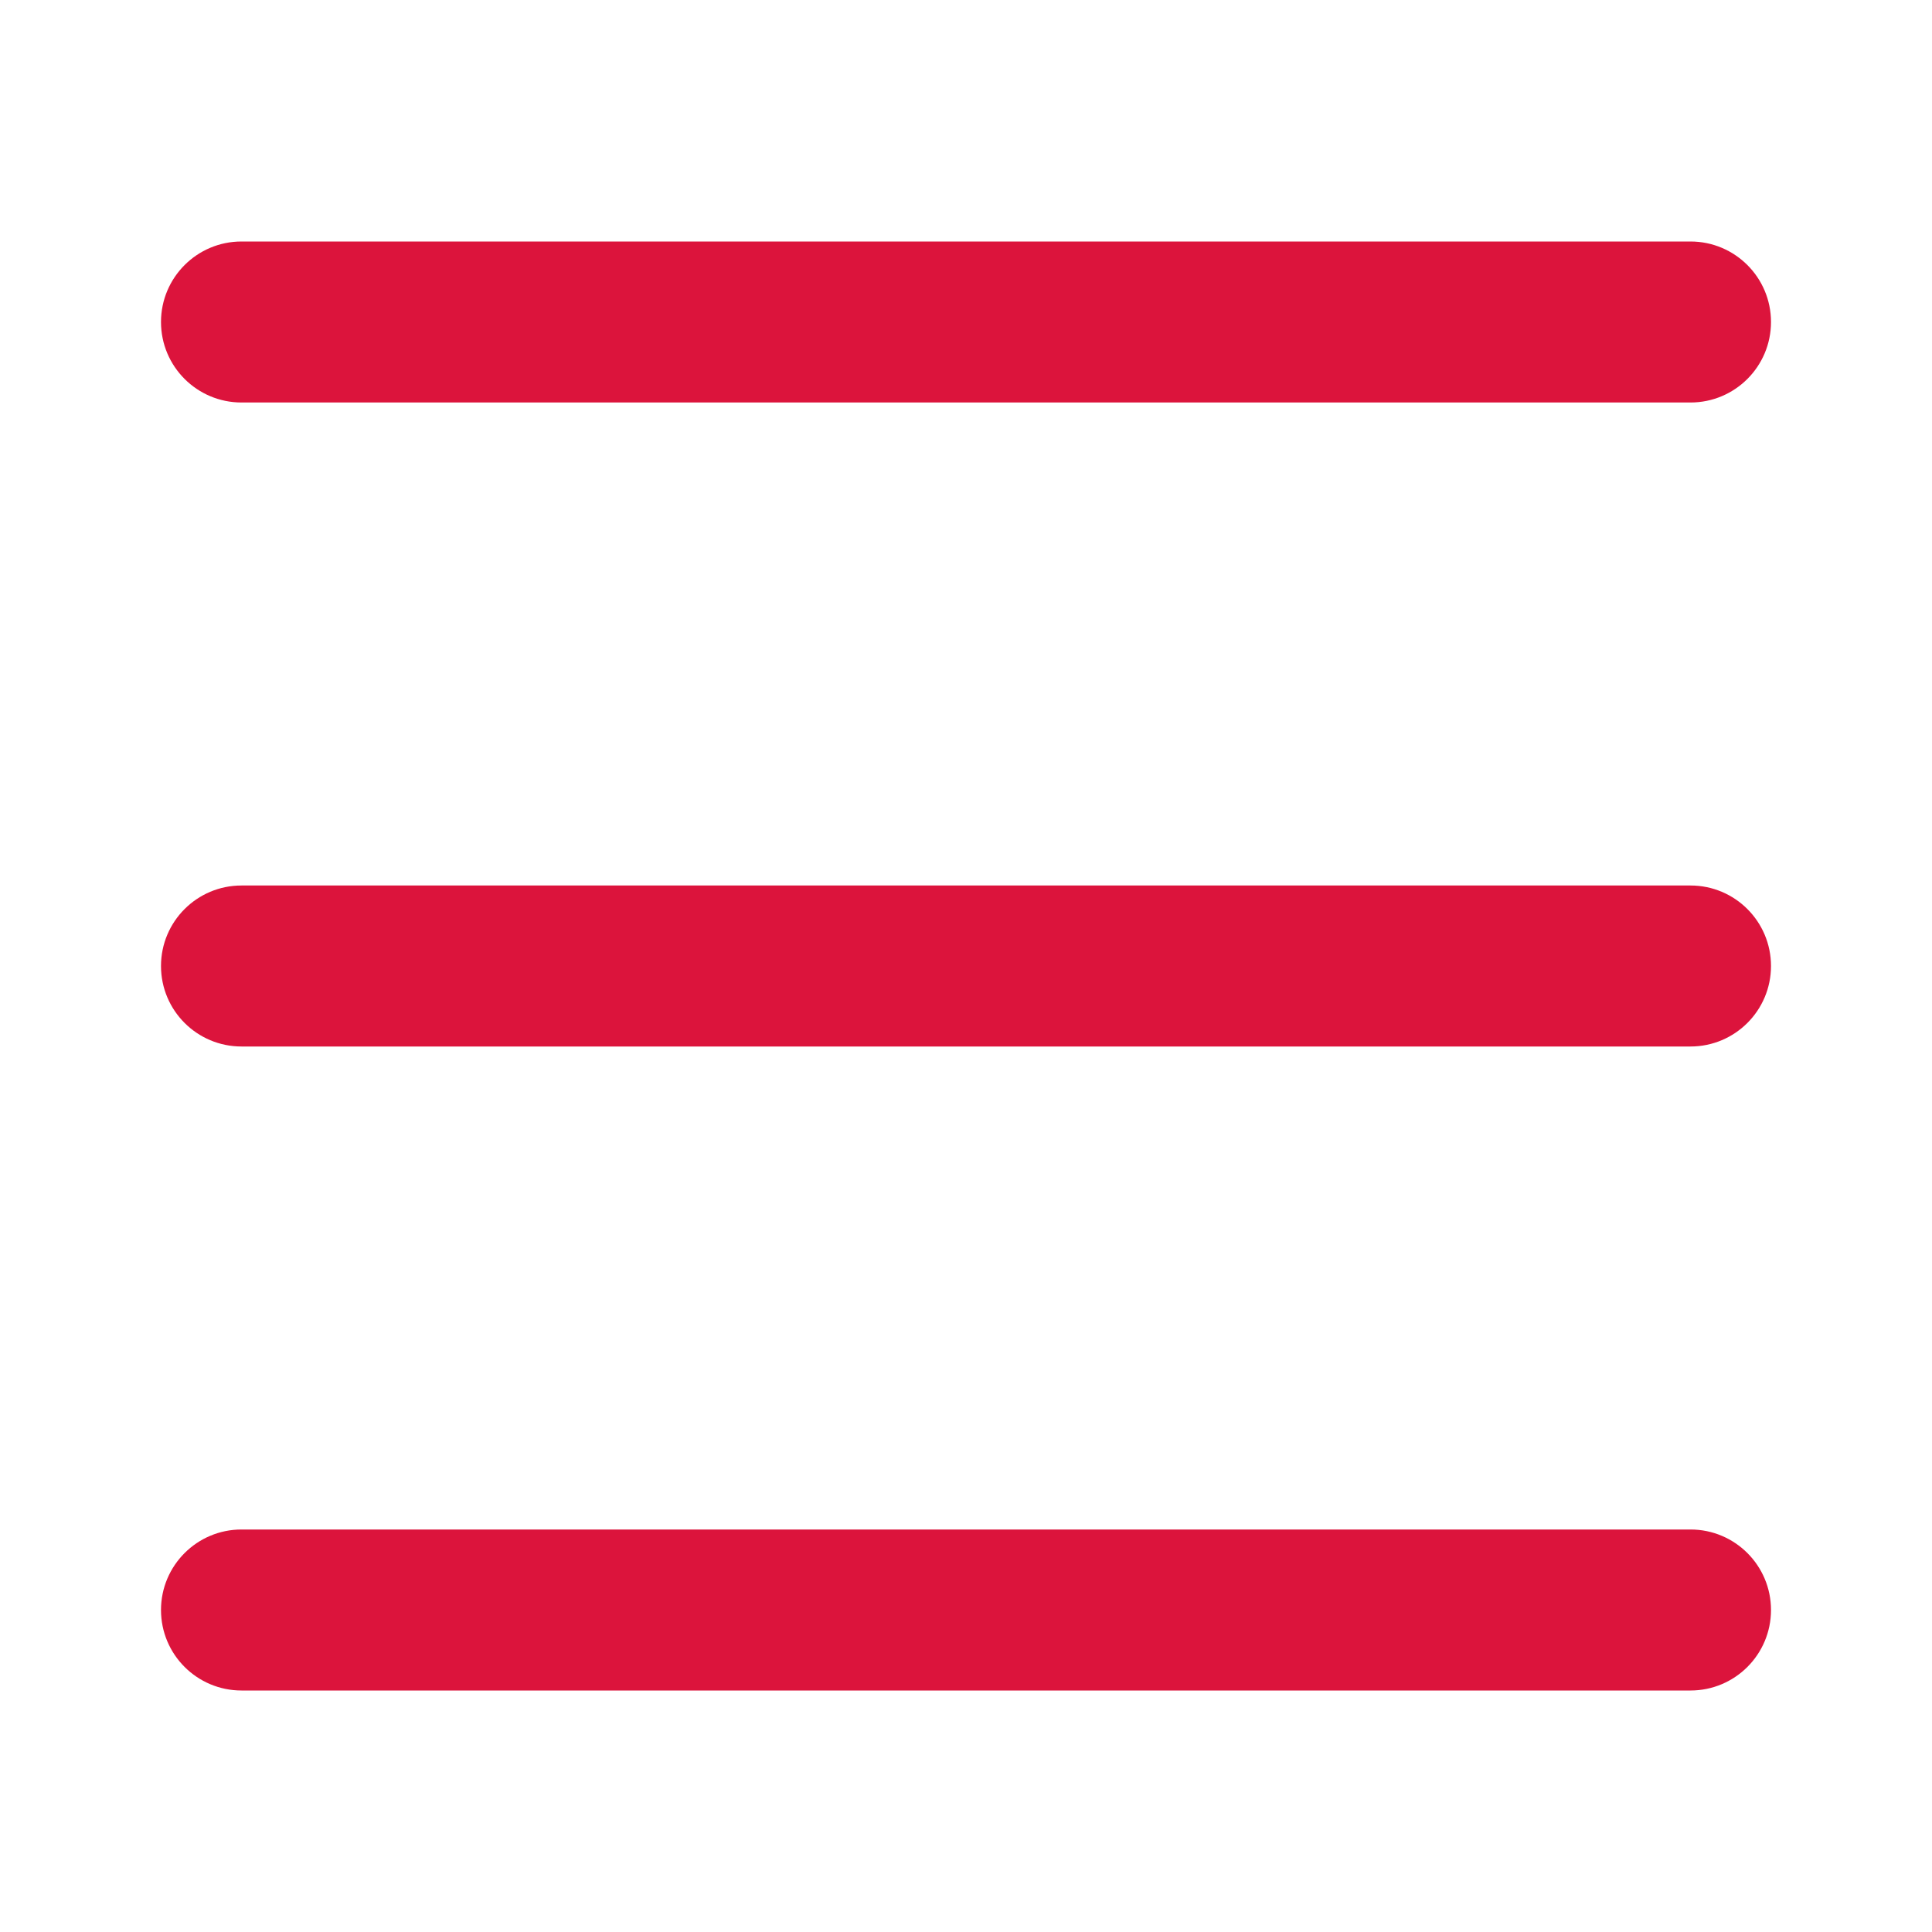
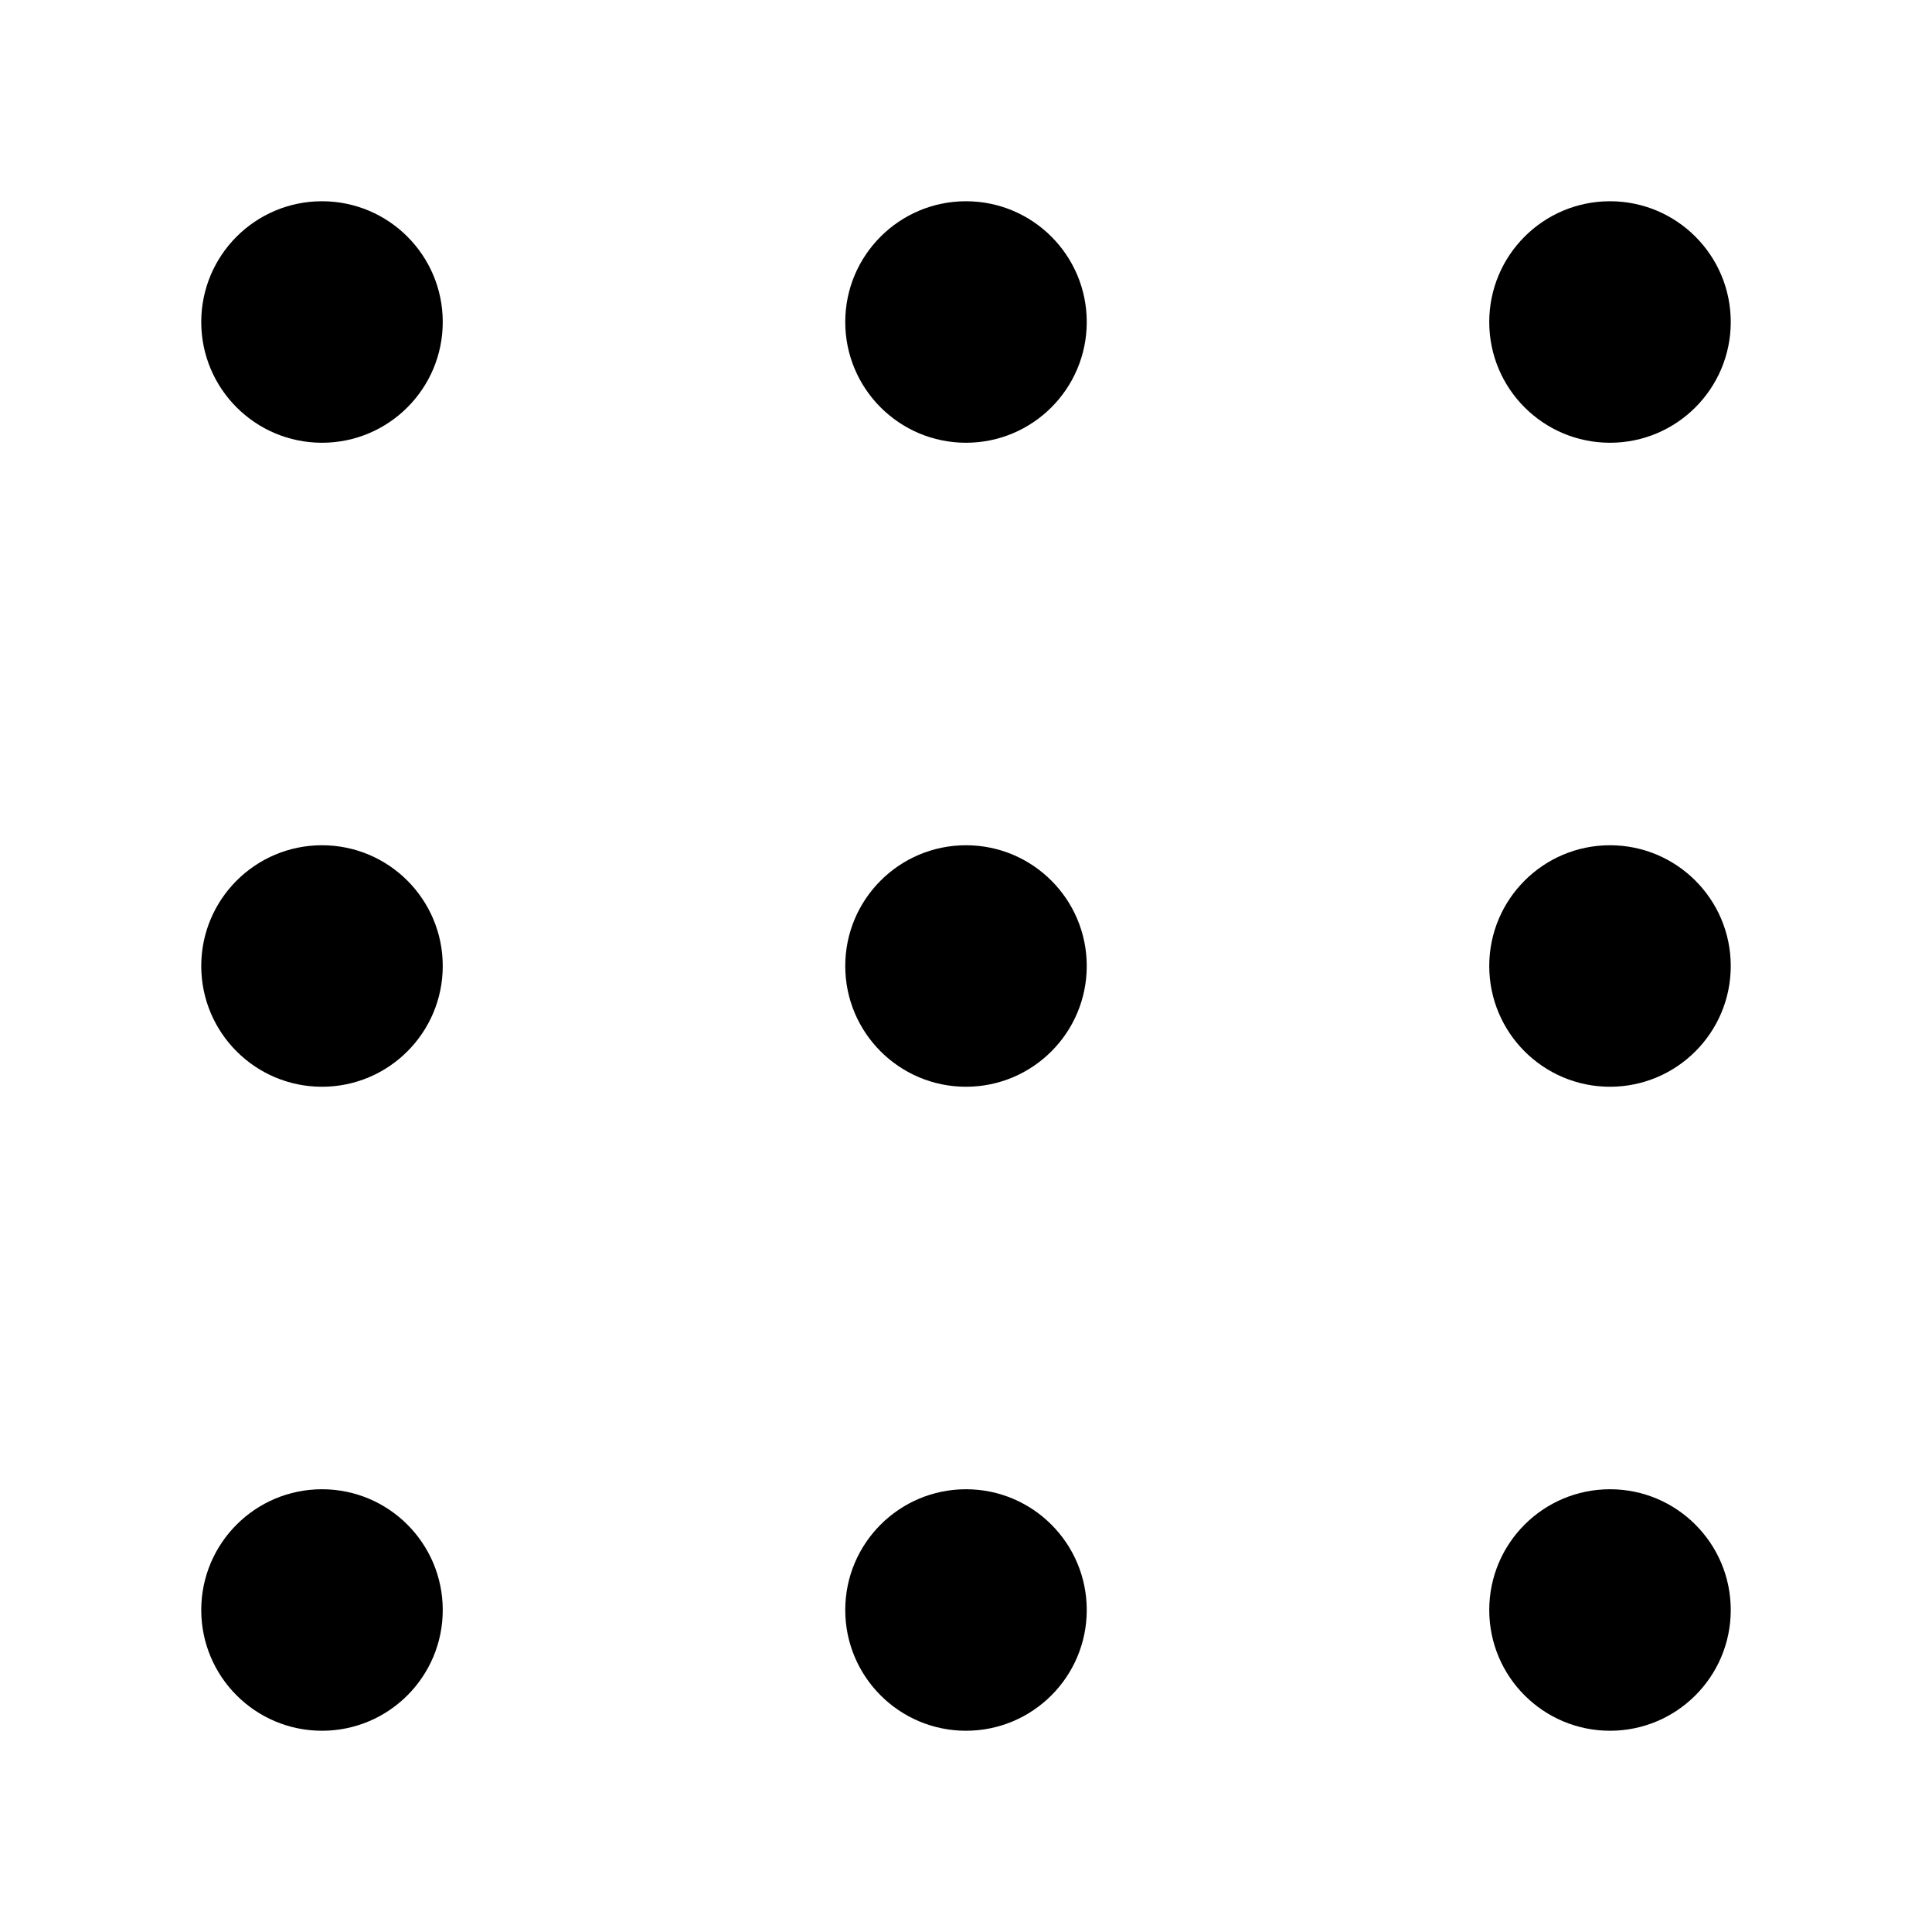
- <svg xmlns="http://www.w3.org/2000/svg" fill="#DC143C" width="800px" height="800px" viewBox="0 0 24 24">
-   <g id="SVGRepo_bgCarrier" stroke-width="0" />
-   <g id="SVGRepo_tracerCarrier" stroke-linecap="round" stroke-linejoin="round" />
-   <g id="SVGRepo_iconCarrier">
-     <path d="M2,4A1,1,0,0,1,3,3H21a1,1,0,0,1,0,2H3A1,1,0,0,1,2,4Zm1,9H21a1,1,0,0,0,0-2H3a1,1,0,0,0,0,2Zm0,8H21a1,1,0,0,0,0-2H3a1,1,0,0,0,0,2Z" />
-   </g>
+ <svg xmlns="http://www.w3.org/2000/svg" width="800px" height="800px" viewBox="0 0 24 24">
+   <path d="M5.5 4A1.5 1.5 0 1 1 4 2.5 1.5 1.5 0 0 1 5.5 4zM12 2.5A1.5 1.5 0 1 0 13.5 4 1.5 1.5 0 0 0 12 2.5zm8 0A1.5 1.5 0 1 0 21.5 4 1.5 1.5 0 0 0 20 2.5zm-16 8A1.5 1.5 0 1 0 5.5 12 1.5 1.5 0 0 0 4 10.5zm8 0a1.5 1.5 0 1 0 1.5 1.5 1.5 1.5 0 0 0-1.5-1.5zm8 0a1.5 1.5 0 1 0 1.5 1.5 1.5 1.5 0 0 0-1.5-1.5zm-16 8A1.5 1.5 0 1 0 5.5 20 1.5 1.5 0 0 0 4 18.5zm8 0a1.5 1.5 0 1 0 1.5 1.5 1.5 1.5 0 0 0-1.5-1.5zm8 0a1.5 1.5 0 1 0 1.5 1.5 1.5 1.5 0 0 0-1.5-1.5z" />
+   <path fill="none" d="M0 0h24v24H0z" />
</svg>
